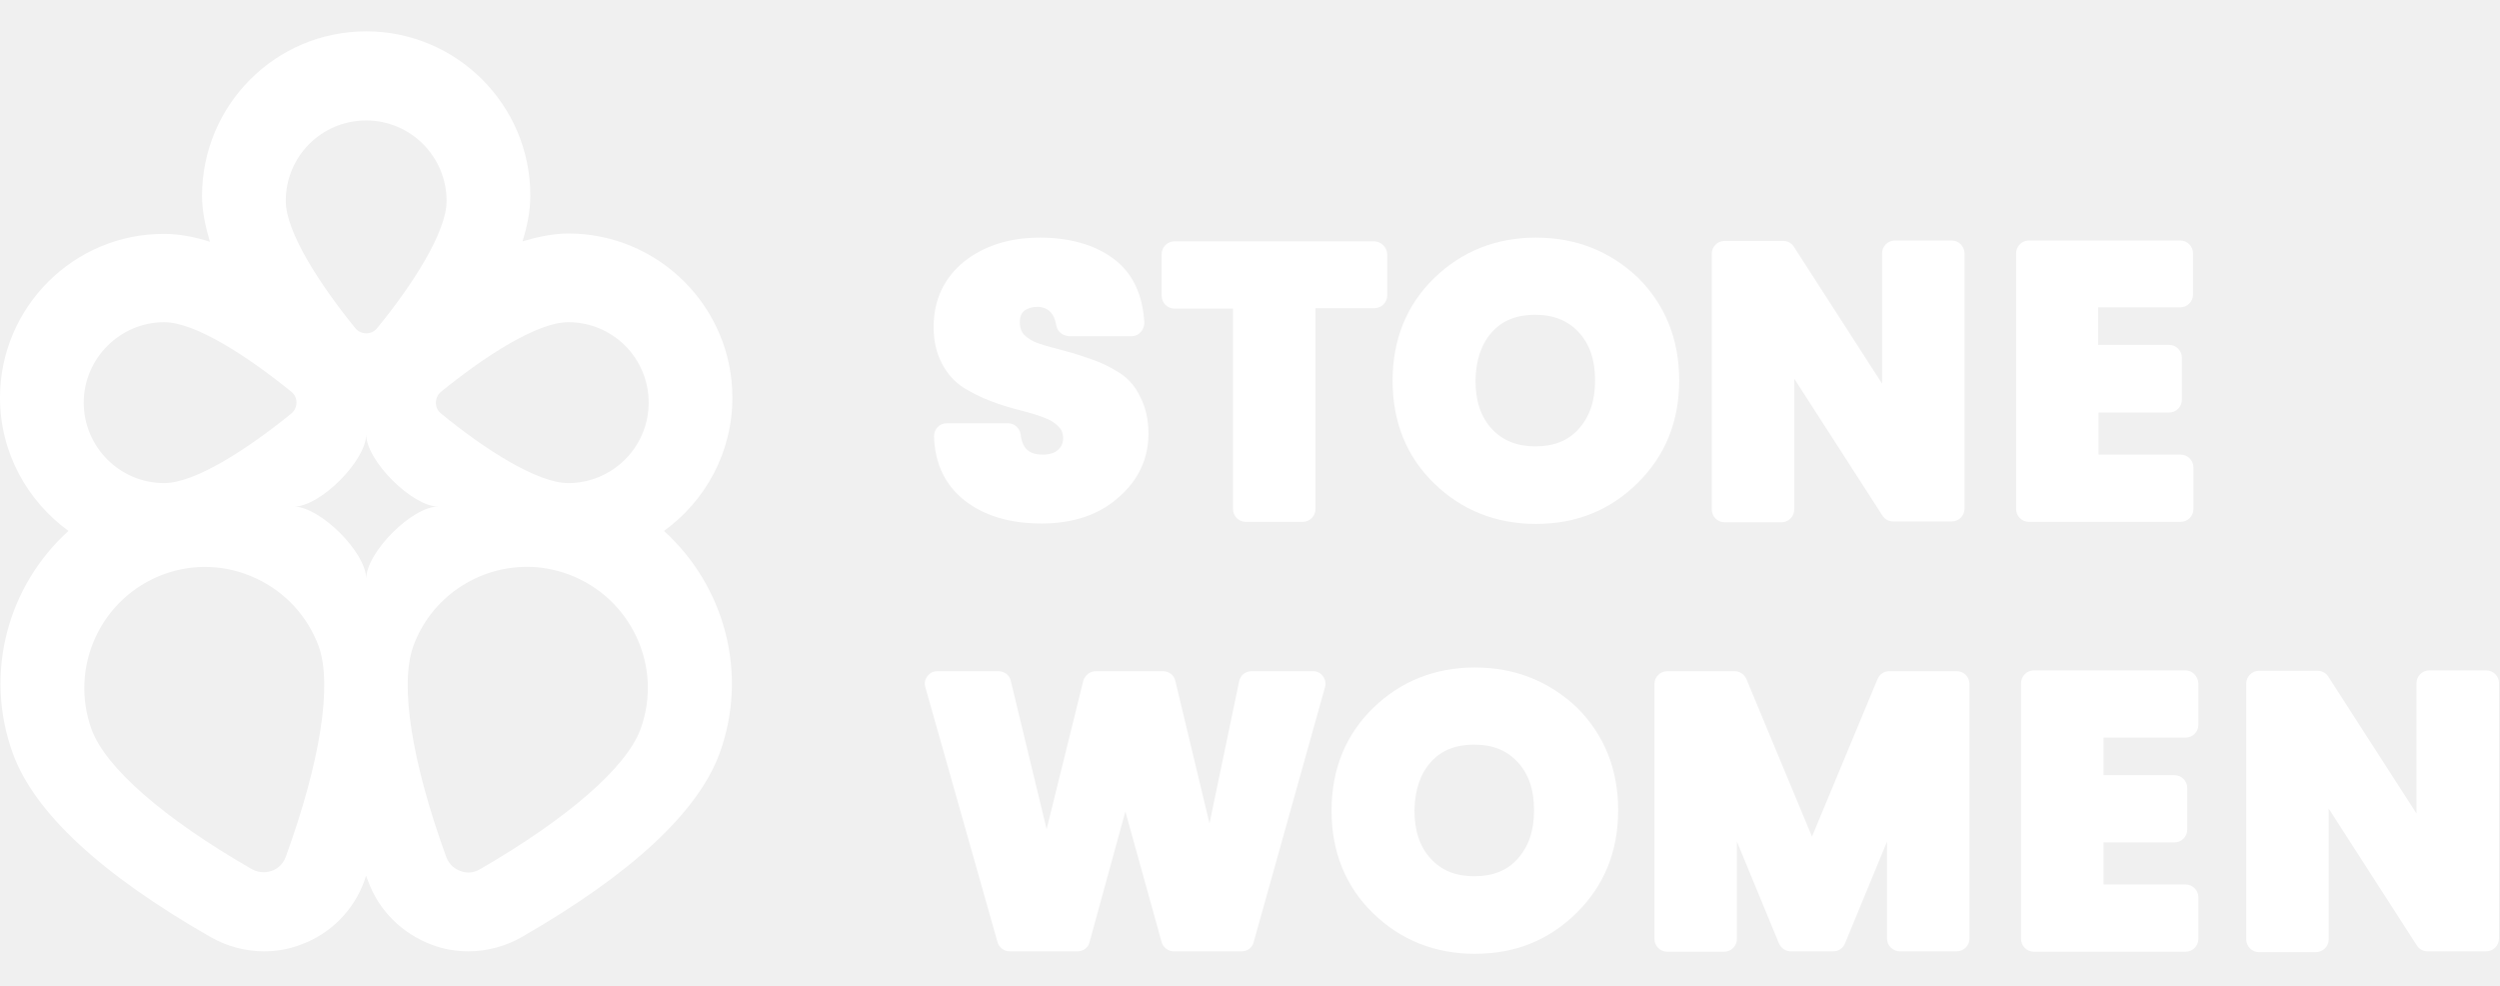
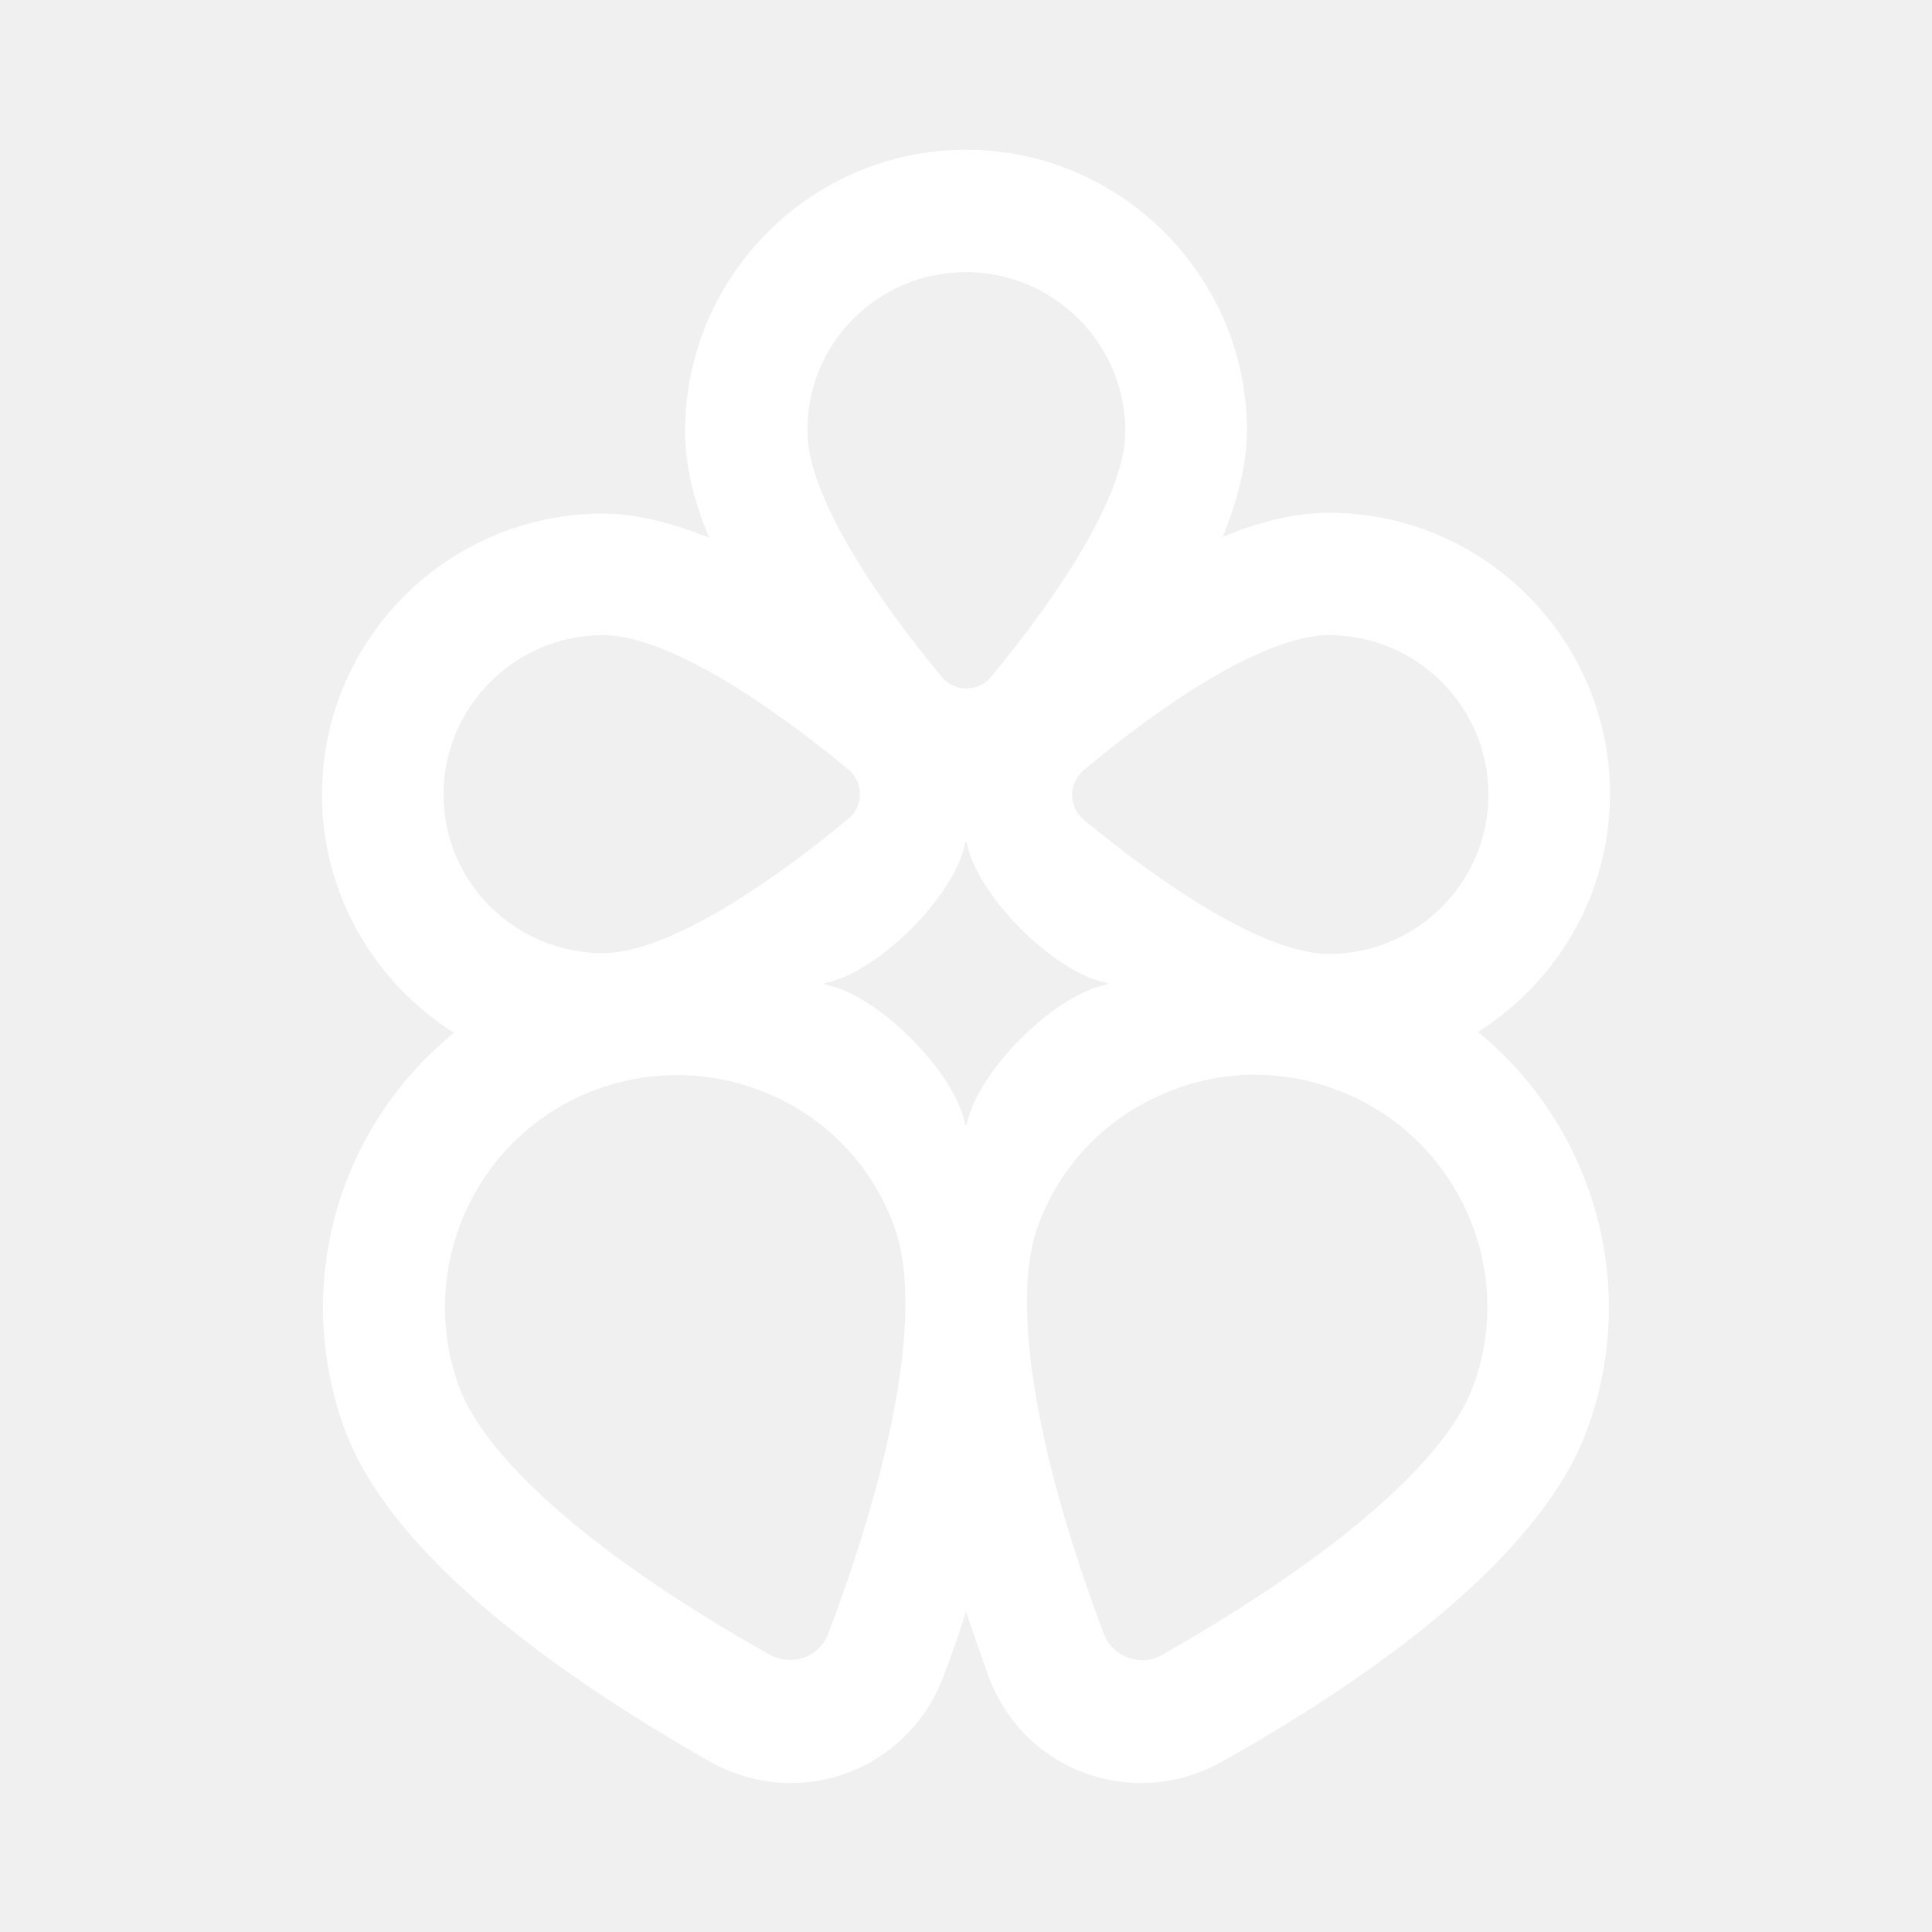
- <svg xmlns="http://www.w3.org/2000/svg" version="1.1" id="Layer_1" x="0px" y="0px" viewBox="0 0 606 239" style="enable-background:new 0 0 606 239;" xml:space="preserve">
+ <svg xmlns="http://www.w3.org/2000/svg" version="1.1" id="Layer_1" x="0px" y="0px" viewBox="0 0 240 240" style="enable-background:new 0 0 240 240;" xml:space="preserve">
  <style type="text/css">
	.st0{fill:#FFFFFF;}
</style>
-   <path class="st0" d="M177.6,96.4c0-22-17.9-39.8-39.8-39.8c-3.6,0-7.3,0.8-11.1,1.9c1.2-3.8,1.9-7.5,1.9-11.1  c0-22-17.9-39.8-39.8-39.8C66.8,7.6,49,25.5,49,47.5c0,3.6,0.8,7.3,1.9,11.1c-3.8-1.2-7.5-1.9-11.1-1.9C17.9,56.6,0,74.5,0,96.4  c0,13.3,6.6,25,16.6,32.3C2,141.9-4,163,3.1,182.6c5.2,14.3,21.3,29.3,47.9,44.5c4,2.3,8.5,3.5,13,3.5c3,0,6-0.5,8.9-1.6  c7.2-2.6,12.9-8.3,15.5-15.6c0.1-0.4,0.2-0.7,0.4-1.1c0.1,0.4,0.2,0.7,0.4,1.1c2.6,7.3,8.3,12.9,15.5,15.6c2.9,1.1,5.9,1.6,8.9,1.6  c4.5,0,9-1.2,13-3.5c26.6-15.3,42.7-30.3,47.9-44.5c7.1-19.5,1.1-40.7-13.5-53.9C171,121.5,177.6,109.7,177.6,96.4z M88.8,29.2  c10.8,0,19.5,8.8,19.5,19.5c0,7.5-8.2,20.3-16.9,30.9c-1.3,1.6-3.8,1.6-5.2,0c-8.7-10.7-16.9-23.4-16.9-30.9  C69.3,37.9,78,29.2,88.8,29.2z M39.8,78.1c7.5,0,20.2,8.2,30.9,16.9c1.6,1.3,1.6,3.8,0,5.2c-10.7,8.7-23.4,16.9-30.9,16.9  c-10.8,0-19.5-8.8-19.5-19.5C20.3,86.9,29.1,78.1,39.8,78.1z M69.3,207.7c-0.8,2.2-2.5,3.1-3.4,3.4c-0.9,0.3-2.8,0.7-4.8-0.4  c-21.4-12.3-35.5-24.6-38.9-33.9c-5.5-15.2,2.3-32,17.5-37.6c7.4-2.7,15.3-2.3,22.4,1c7.1,3.3,12.5,9.2,15.2,16.5  C80.6,166,77.7,184.6,69.3,207.7z M88.8,140.3c0-6.4-11.2-17.5-17.5-17.5c6.4,0,17.5-11.2,17.5-17.5c0,6.4,11.2,17.5,17.5,17.5  C100,122.7,88.8,133.9,88.8,140.3z M155.3,176.8c-3.4,9.2-17.6,21.6-38.9,33.9c-2,1.2-3.9,0.8-4.8,0.4c-0.9-0.3-2.6-1.2-3.4-3.4  c-8.4-23.1-11.3-41.7-8-51c4.3-11.9,15.6-19.3,27.6-19.3c3.3,0,6.7,0.6,10,1.8C153,144.8,160.9,161.6,155.3,176.8z M137.8,117.1  c-7.5,0-20.3-8.2-30.9-16.9c-1.6-1.3-1.6-3.8,0-5.2c10.7-8.7,23.4-16.9,30.9-16.9c10.8,0,19.5,8.7,19.5,19.5  C157.3,108.4,148.5,117.1,137.8,117.1z" />
-   <g>
-     <g>
-       <path class="st0" d="M271.5,90.4c-2-1.3-4.2-2.4-6.5-3.2c-2.3-0.8-4.6-1.6-7-2.2c-2.2-0.6-4.2-1.1-6-1.7c-1.5-0.5-2.7-1.2-3.6-2.1    c-0.7-0.7-1.1-1.8-1.1-3.1c0-1.6,0.6-2.3,1-2.7c1.6-1.3,4.8-1.5,6.4,0.2c0.7,0.7,1.2,1.8,1.4,3.1c0.1,0.3,0.2,1.3,1.1,2    c0.8,0.7,1.9,0.8,2.2,0.8h15c0.8,0,1.6-0.3,2.2-1c0.6-0.6,0.9-1.5,0.9-2.3c-0.4-6.9-2.9-12.1-7.5-15.5c-4.6-3.4-10.6-5.1-17.9-5.1    c-7.3,0-13.5,2-18.3,5.8c-4.9,4-7.4,9.3-7.4,15.9c0,3.4,0.7,6.3,2,8.8c1.3,2.5,3.1,4.5,5.3,5.9c2,1.2,4.1,2.3,6.5,3.2    c2.3,0.9,4.6,1.6,7,2.2c2.2,0.6,4.2,1.1,5.9,1.8c1.5,0.5,2.7,1.3,3.6,2.2c0.7,0.7,1.1,1.6,1.1,2.8c0,1.2-0.4,2.1-1.2,2.8    c-0.8,0.8-2.1,1.2-3.7,1.2c-3.4,0-5-1.5-5.4-4.9c-0.2-1.5-1.5-2.7-3-2.7h-14.9c-0.8,0-1.6,0.3-2.2,0.9c-0.6,0.6-0.9,1.4-0.9,2.3    c0.2,6.6,2.7,11.8,7.4,15.5c4.7,3.7,11,5.6,18.6,5.6c7.7,0,14-2.1,18.7-6.3c4.9-4.2,7.3-9.5,7.3-15.5c0-3.4-0.7-6.4-2-8.9    C275.4,93.8,273.7,91.8,271.5,90.4z" />
-       <path class="st0" d="M333.2,58.5h-48.4c-1.7,0-3.1,1.4-3.1,3.1v10.1c0,1.7,1.4,3.1,3.1,3.1H299v48.6c0,1.7,1.4,3.1,3.1,3.1h13.8    c1.7,0,3.1-1.4,3.1-3.1V74.7h14.3c1.7,0,3.1-1.4,3.1-3.1V61.6C336.3,59.9,334.9,58.5,333.2,58.5z" />
-       <path class="st0" d="M372.5,57.6c-9.7,0-18,3.3-24.7,9.8c-6.7,6.5-10.1,14.9-10.1,24.9s3.4,18.4,10.1,24.9    c6.7,6.5,15,9.8,24.7,9.8s17.9-3.3,24.6-9.9c6.7-6.6,10.1-14.9,10.1-24.9c0-10-3.4-18.3-10-24.9C390.4,60.9,382.2,57.6,372.5,57.6    z M361.8,80.5c2.6-2.9,6.1-4.2,10.5-4.2s7.9,1.4,10.5,4.2c2.7,2.9,4,6.7,4,11.7c0,5-1.3,8.8-4,11.8c-2.6,2.9-6.1,4.2-10.5,4.2    s-7.9-1.4-10.5-4.2c-2.7-2.9-4-6.8-4-11.8C357.9,87.3,359.2,83.4,361.8,80.5z" />
-       <path class="st0" d="M473.3,58.3h-13.8c-1.7,0-3.1,1.4-3.1,3.1v31.6l-21.4-33.2c-0.6-0.9-1.5-1.4-2.6-1.4h-14.2    c-1.7,0-3.1,1.4-3.1,3.1v62c0,1.7,1.4,3.1,3.1,3.1H432c1.7,0,3.1-1.4,3.1-3.1V91.8l21.4,33.2c0.6,0.9,1.5,1.4,2.6,1.4h14.2    c1.7,0,3.1-1.4,3.1-3.1v-62C476.3,59.7,475,58.3,473.3,58.3z" />
-       <path class="st0" d="M528.7,58.3H492c-1.7,0-3.1,1.4-3.1,3.1v62c0,1.7,1.4,3.1,3.1,3.1h36.8c1.7,0,3.1-1.4,3.1-3.1v-10.1    c0-1.7-1.4-3.1-3.1-3.1h-19.9V100H526c1.7,0,3.1-1.4,3.1-3.1V86.7c0-1.7-1.4-3.1-3.1-3.1h-17.2v-9.1h19.9c1.7,0,3.1-1.4,3.1-3.1    V61.4C531.8,59.7,530.4,58.3,528.7,58.3z" />
-     </g>
-     <g>
-       <path class="st0" d="M318.4,162.7h-14.9c-1.5,0-2.7,1-3,2.4l-7.2,34.5l-8.3-34.6c-0.3-1.4-1.6-2.3-3-2.3h-16.3c-1.4,0-2.6,1-3,2.3    l-8.9,36l-8.7-36c-0.3-1.4-1.6-2.3-3-2.3h-14.8c-1,0-1.8,0.4-2.4,1.2c-0.6,0.8-0.8,1.7-0.5,2.7l17.5,61.8c0.4,1.3,1.6,2.2,2.9,2.2    h16.5c1.4,0,2.6-0.9,2.9-2.2l8.7-31.7l8.8,31.7c0.4,1.3,1.6,2.2,2.9,2.2h16.5c1.4,0,2.6-0.9,2.9-2.2l17.3-61.8    c0.3-0.9,0.1-1.9-0.5-2.7S319.4,162.7,318.4,162.7z" />
-       <path class="st0" d="M357.7,161.8c-9.7,0-18,3.3-24.7,9.8c-6.7,6.5-10.1,14.9-10.1,24.9s3.4,18.4,10.1,24.9    c6.7,6.5,15,9.8,24.7,9.8s17.9-3.3,24.6-9.9c6.7-6.6,10.1-14.9,10.1-24.9c0-10-3.4-18.3-10-24.9    C375.6,165.1,367.3,161.8,357.7,161.8z M347,184.7c2.6-2.9,6.1-4.2,10.5-4.2c4.5,0,7.9,1.4,10.5,4.2c2.7,2.9,4,6.7,4,11.7    s-1.3,8.8-4,11.8c-2.6,2.9-6.1,4.2-10.5,4.2c-4.5,0-7.9-1.4-10.5-4.2c-2.7-2.9-4-6.8-4-11.8C343.1,191.5,344.4,187.6,347,184.7z" />
-       <path class="st0" d="M474.5,162.7h-16.4c-1.2,0-2.3,0.7-2.8,1.9l-15.9,38.2l-15.9-38.2c-0.5-1.1-1.6-1.9-2.8-1.9h-16.4    c-1.7,0-3.1,1.4-3.1,3.1v61.8c0,1.7,1.4,3.1,3.1,3.1h13.8c1.7,0,3.1-1.4,3.1-3.1V204l10.2,24.7c0.5,1.1,1.6,1.9,2.8,1.9h10.4    c1.2,0,2.3-0.7,2.8-1.9l10.2-24.7v23.5c0,1.7,1.4,3.1,3.1,3.1h13.8c1.7,0,3.1-1.4,3.1-3.1v-61.8    C477.5,164,476.2,162.7,474.5,162.7z" />
-       <path class="st0" d="M530,162.5h-36.8c-1.7,0-3.1,1.4-3.1,3.1v62c0,1.7,1.4,3.1,3.1,3.1H530c1.7,0,3.1-1.4,3.1-3.1v-10.1    c0-1.7-1.4-3.1-3.1-3.1h-19.9v-10.2h17.2c1.7,0,3.1-1.4,3.1-3.1v-10.1c0-1.7-1.4-3.1-3.1-3.1h-17.2v-9.1H530    c1.7,0,3.1-1.4,3.1-3.1v-10.1C533,163.9,531.6,162.5,530,162.5z" />
-       <path class="st0" d="M602.9,162.5h-13.8c-1.7,0-3.1,1.4-3.1,3.1v31.6l-21.4-33.2c-0.6-0.9-1.5-1.4-2.6-1.4h-14.2    c-1.7,0-3.1,1.4-3.1,3.1v62c0,1.7,1.4,3.1,3.1,3.1h13.8c1.7,0,3.1-1.4,3.1-3.1V196l21.4,33.2c0.6,0.9,1.5,1.4,2.6,1.4h14.2    c1.7,0,3.1-1.4,3.1-3.1v-62C606,163.9,604.6,162.5,602.9,162.5z" />
-     </g>
-   </g>
+   <path class="st0" d="M183.6,128.2c9.8-6.2,16.4-17.1,16.4-29.6c0-19.2-15.7-34.9-34.9-34.9h0c-4.2,0-8.7,1.1-13.2,3  c1.8-4.5,3-9,3-13.2c0-19.2-15.7-34.9-34.9-34.9S85.1,34.3,85.1,53.6c0,4.2,1.1,8.7,3,13.2c-4.5-1.8-9-3-13.2-3  C55.7,63.8,40,79.4,40,98.7c0,12.5,6.6,23.4,16.4,29.6c-14.2,11.5-20.2,31.1-13.6,49.2c6,16.4,28.1,31.5,45.5,41.4  c3.1,1.7,6.5,2.6,9.9,2.6c2.3,0,4.7-0.4,6.9-1.2c5.5-2,9.9-6.3,12-11.8c1-2.6,2-5.4,2.9-8.3c1,2.9,1.9,5.6,2.9,8.3  c2.1,5.5,6.4,9.8,12,11.8c2.2,0.8,4.6,1.2,6.9,1.2c3.4,0,6.8-0.9,9.9-2.6c17.5-9.8,39.5-24.9,45.5-41.4  C203.8,159.3,197.7,139.7,183.6,128.2z M165.1,78.9c10.9,0,19.8,8.9,19.8,19.8s-8.9,19.8-19.8,19.8c-7.9,0-20.5-8.4-30.5-16.7  c-1.9-1.6-1.9-4.5,0-6.1C144.6,87.3,157.2,78.9,165.1,78.9z M120,33.8c10.9,0,19.8,8.9,19.8,19.8c0,7.9-8.4,20.5-16.7,30.5  c-1.6,1.9-4.5,1.9-6.1,0c-8.3-10-16.7-22.6-16.7-30.5C100.2,42.6,109.1,33.8,120,33.8z M55.1,98.7c0-10.9,8.9-19.8,19.8-19.8  c7.9,0,20.5,8.4,30.5,16.7c1.9,1.6,1.9,4.5,0,6.1c-10,8.3-22.6,16.7-30.5,16.7C64,118.4,55.1,109.6,55.1,98.7z M102.9,202.9  c-0.7,1.9-2.2,2.7-3,3c-0.8,0.3-2.4,0.6-4.2-0.3c-21.2-11.9-35.3-24.1-38.7-33.4c-5.4-14.9,2.3-31.5,17.2-36.9  c7.2-2.6,15-2.3,22,0.9c7,3.2,12.3,9,14.9,16.2C114.5,161.8,111.5,180.2,102.9,202.9z M120.1,139.7c0,0.1-0.2,0.1-0.2,0  c-1.2-6.5-10.9-16.2-17.4-17.4c-0.1,0-0.1-0.2,0-0.2c6.5-1.2,16.2-10.9,17.4-17.4c0-0.1,0.2-0.1,0.2,0c1.2,6.5,10.9,16.2,17.4,17.4  c0.1,0,0.1,0.2,0,0.2C131,123.5,121.3,133.2,120.1,139.7z M183,172.2c-3.4,9.3-17.5,21.4-38.7,33.4c-1.8,1-3.4,0.6-4.2,0.3  c-0.8-0.3-2.3-1.1-3-3c-8.6-22.8-11.5-41.2-8.2-50.5c2.6-7.2,7.9-13,14.9-16.2c3.9-1.8,8-2.7,12.1-2.7c3.3,0,6.7,0.6,9.9,1.8  C180.7,140.7,188.5,157.3,183,172.2z" />
</svg>
